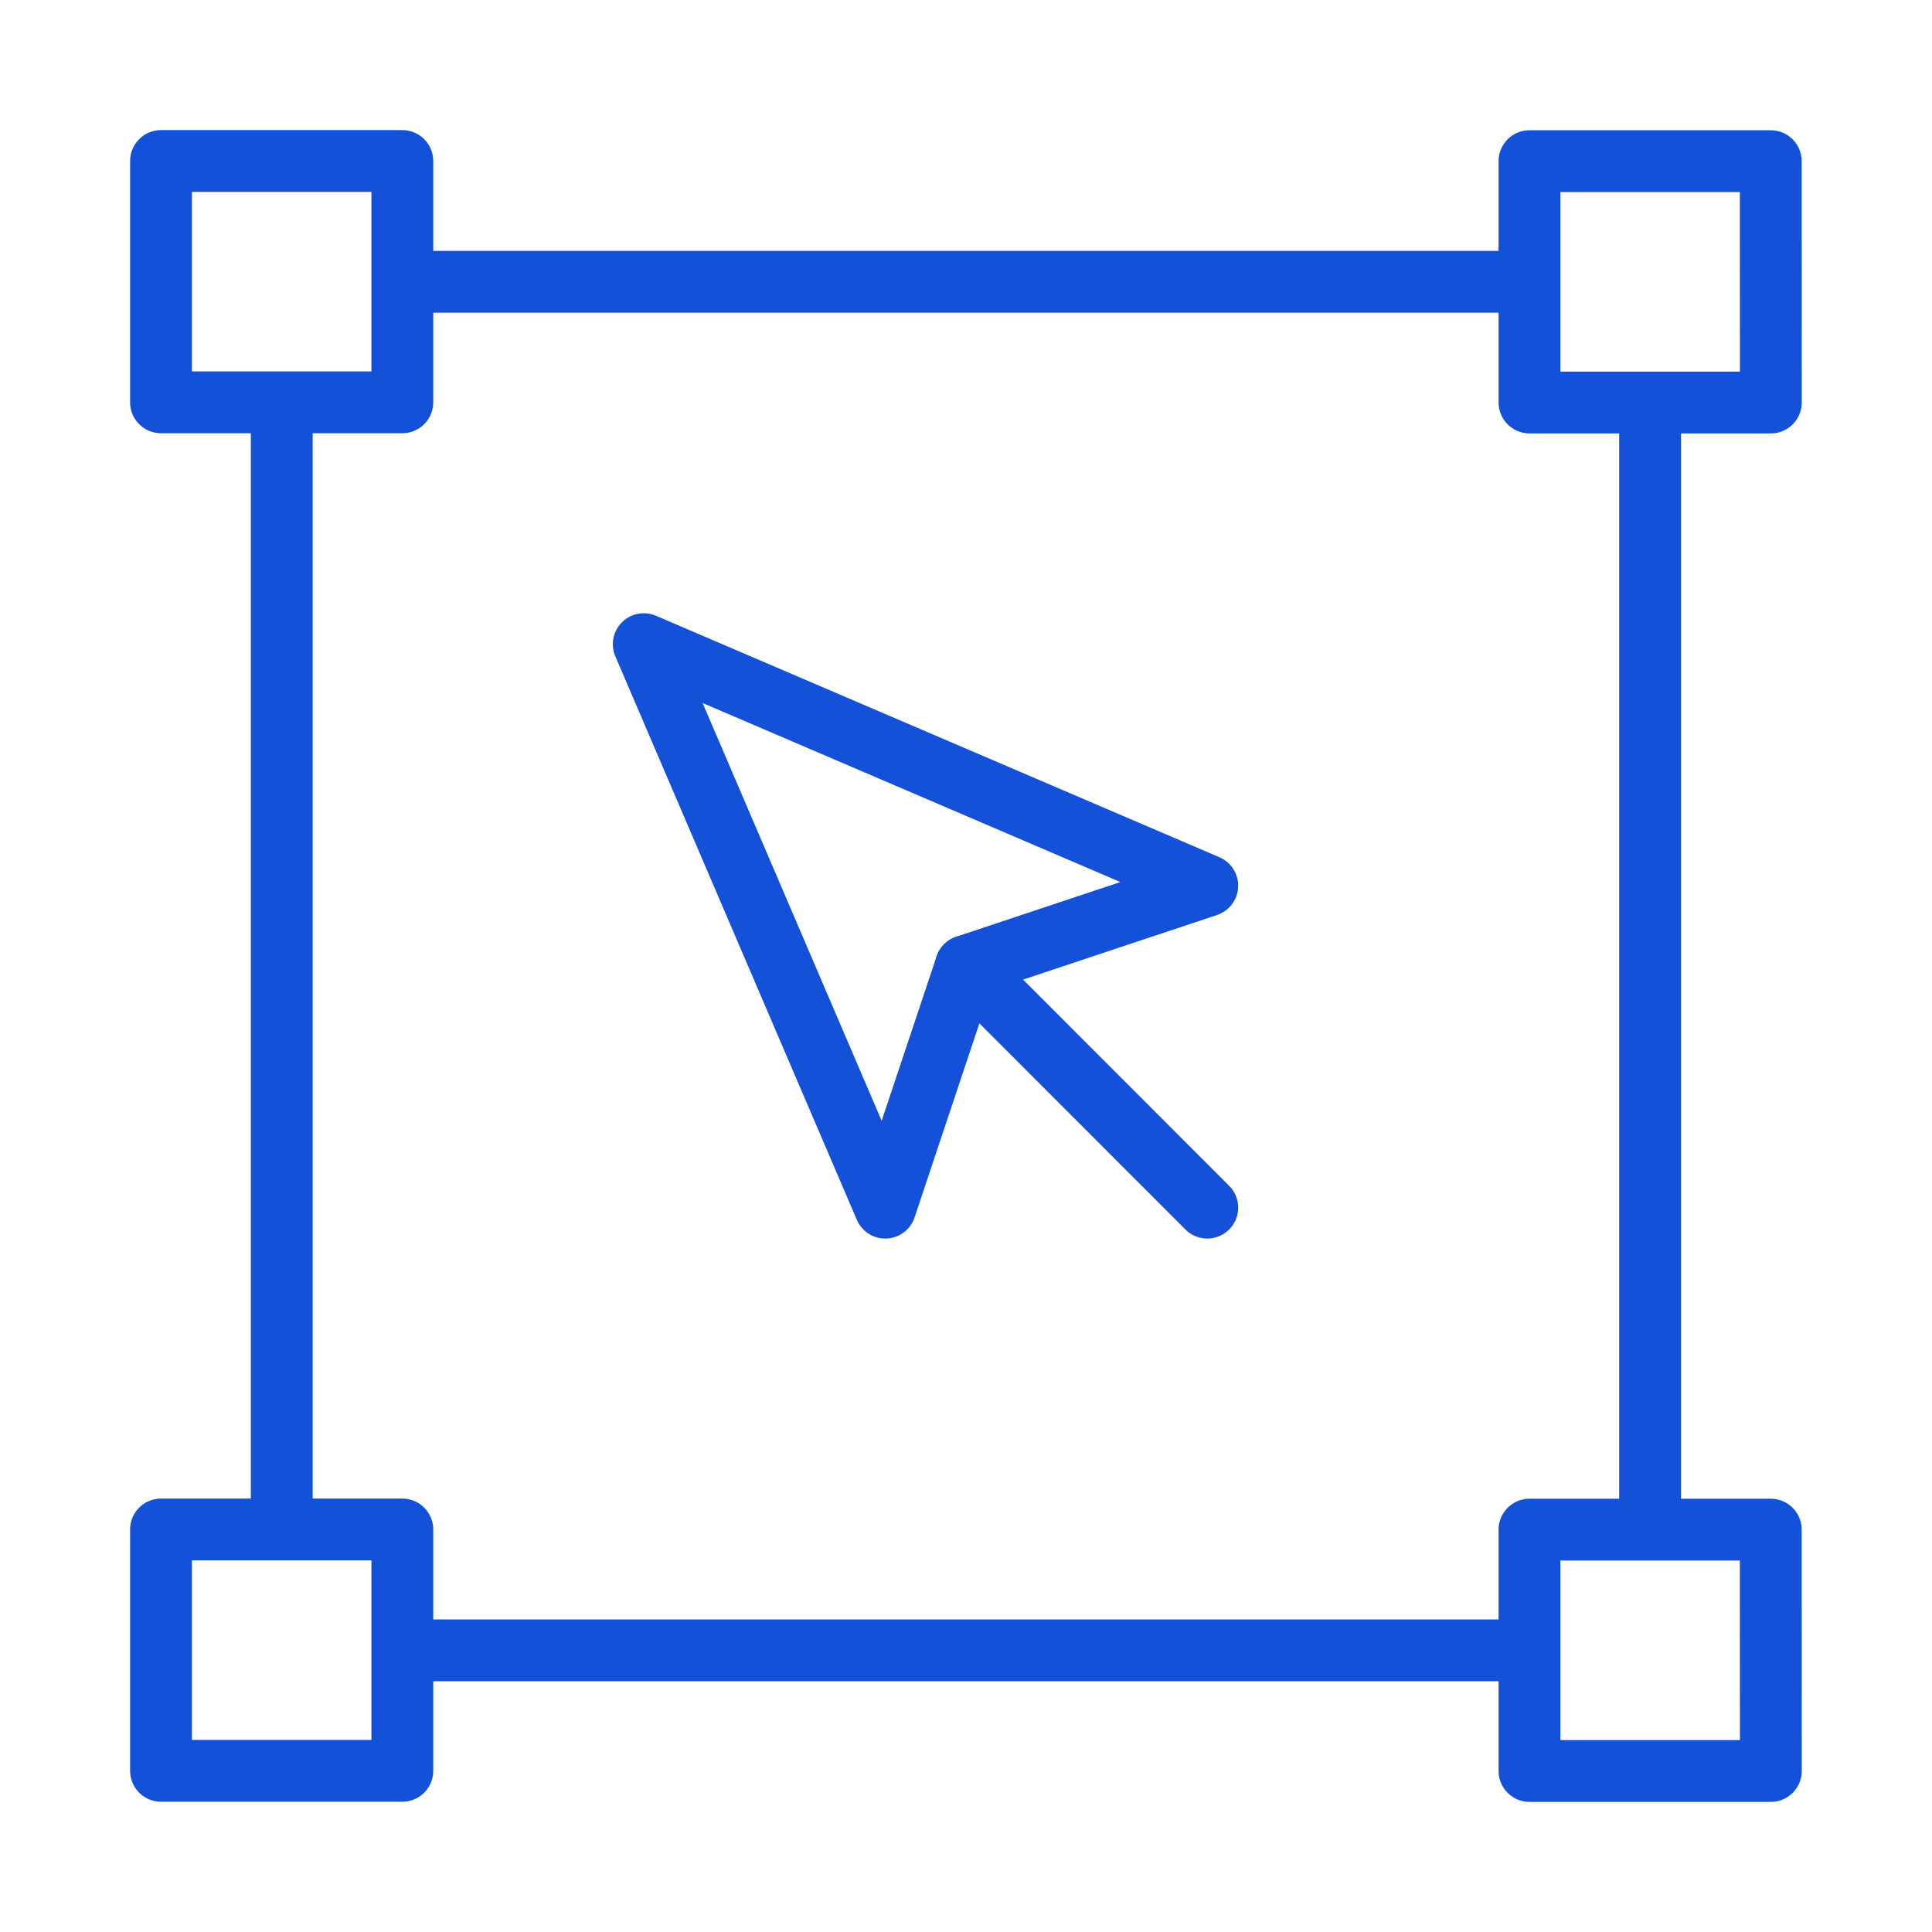
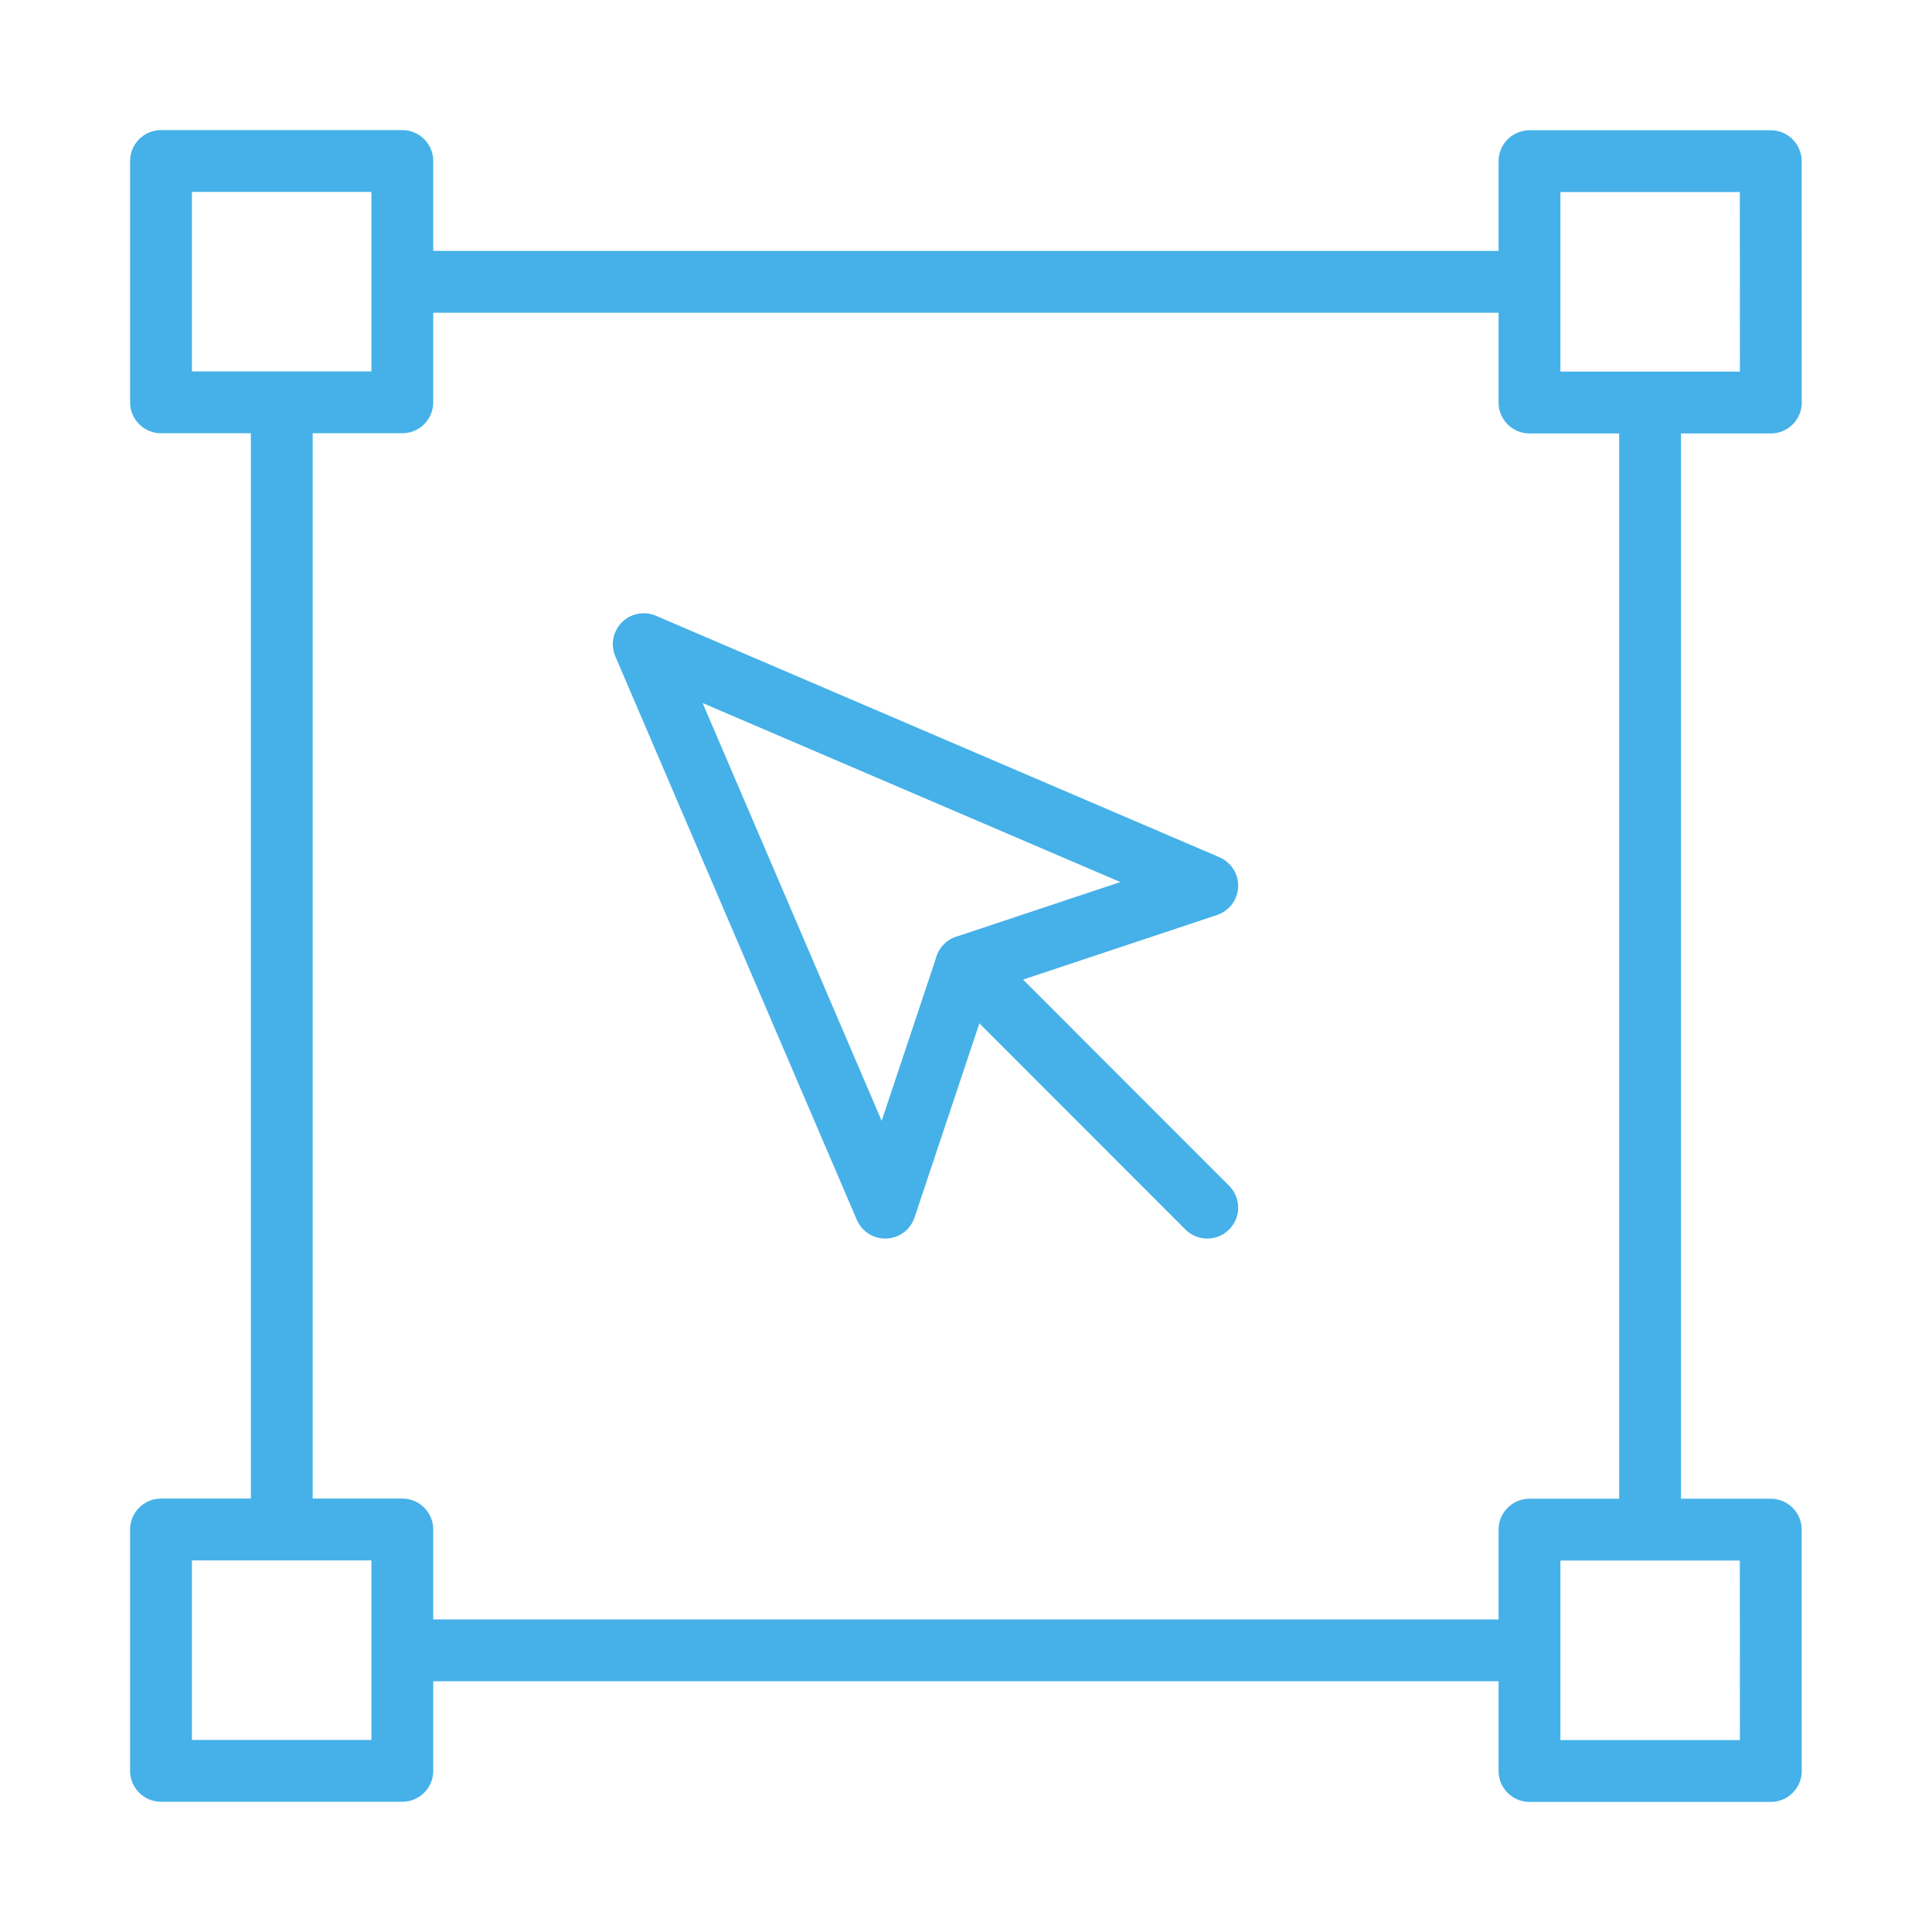
<svg xmlns="http://www.w3.org/2000/svg" width="50" height="50" viewBox="0 0 50 50" fill="none">
-   <path d="M10.415 7.294H39.581M7.292 10.415V39.583M42.704 10.417V39.587M10.415 42.71H39.581M10.412 4.167H4.167V10.412H10.412V4.167ZM10.412 39.583H4.167V45.829H10.412V39.583ZM45.827 4.171H39.583V10.417H45.829L45.827 4.171ZM45.827 39.587H39.583V45.833H45.829L45.827 39.587Z" stroke="#1351D8" stroke-width="1.6" stroke-miterlimit="1.5" stroke-linecap="round" stroke-linejoin="round" />
-   <path d="M22.91 31.254L16.66 16.671L31.244 22.921L24.998 25.002L22.91 31.254Z" stroke="#1351D8" stroke-width="1.6" stroke-miterlimit="1.5" stroke-linecap="round" stroke-linejoin="round" />
-   <path d="M24.998 25.004L31.244 31.254" stroke="#1351D8" stroke-width="1.6" stroke-miterlimit="1.5" stroke-linecap="round" stroke-linejoin="round" />
+   <path d="M10.415 7.294H39.581M7.292 10.415V39.583M42.704 10.417V39.587M10.415 42.71H39.581M10.412 4.167H4.167V10.412H10.412V4.167ZM10.412 39.583H4.167V45.829H10.412V39.583ZM45.827 4.171H39.583V10.417H45.829L45.827 4.171ZM45.827 39.587H39.583V45.833H45.829L45.827 39.587Z" stroke="#45B1E8" stroke-width="1.6" stroke-miterlimit="1.5" stroke-linecap="round" stroke-linejoin="round" />
+   <path d="M22.91 31.254L16.66 16.671L31.244 22.921L24.998 25.002L22.91 31.254Z" stroke="#45B1E8" stroke-width="1.6" stroke-miterlimit="1.5" stroke-linecap="round" stroke-linejoin="round" />
+   <path d="M24.998 25.004L31.244 31.254" stroke="#45B1E8" stroke-width="1.6" stroke-miterlimit="1.5" stroke-linecap="round" stroke-linejoin="round" />
</svg>
